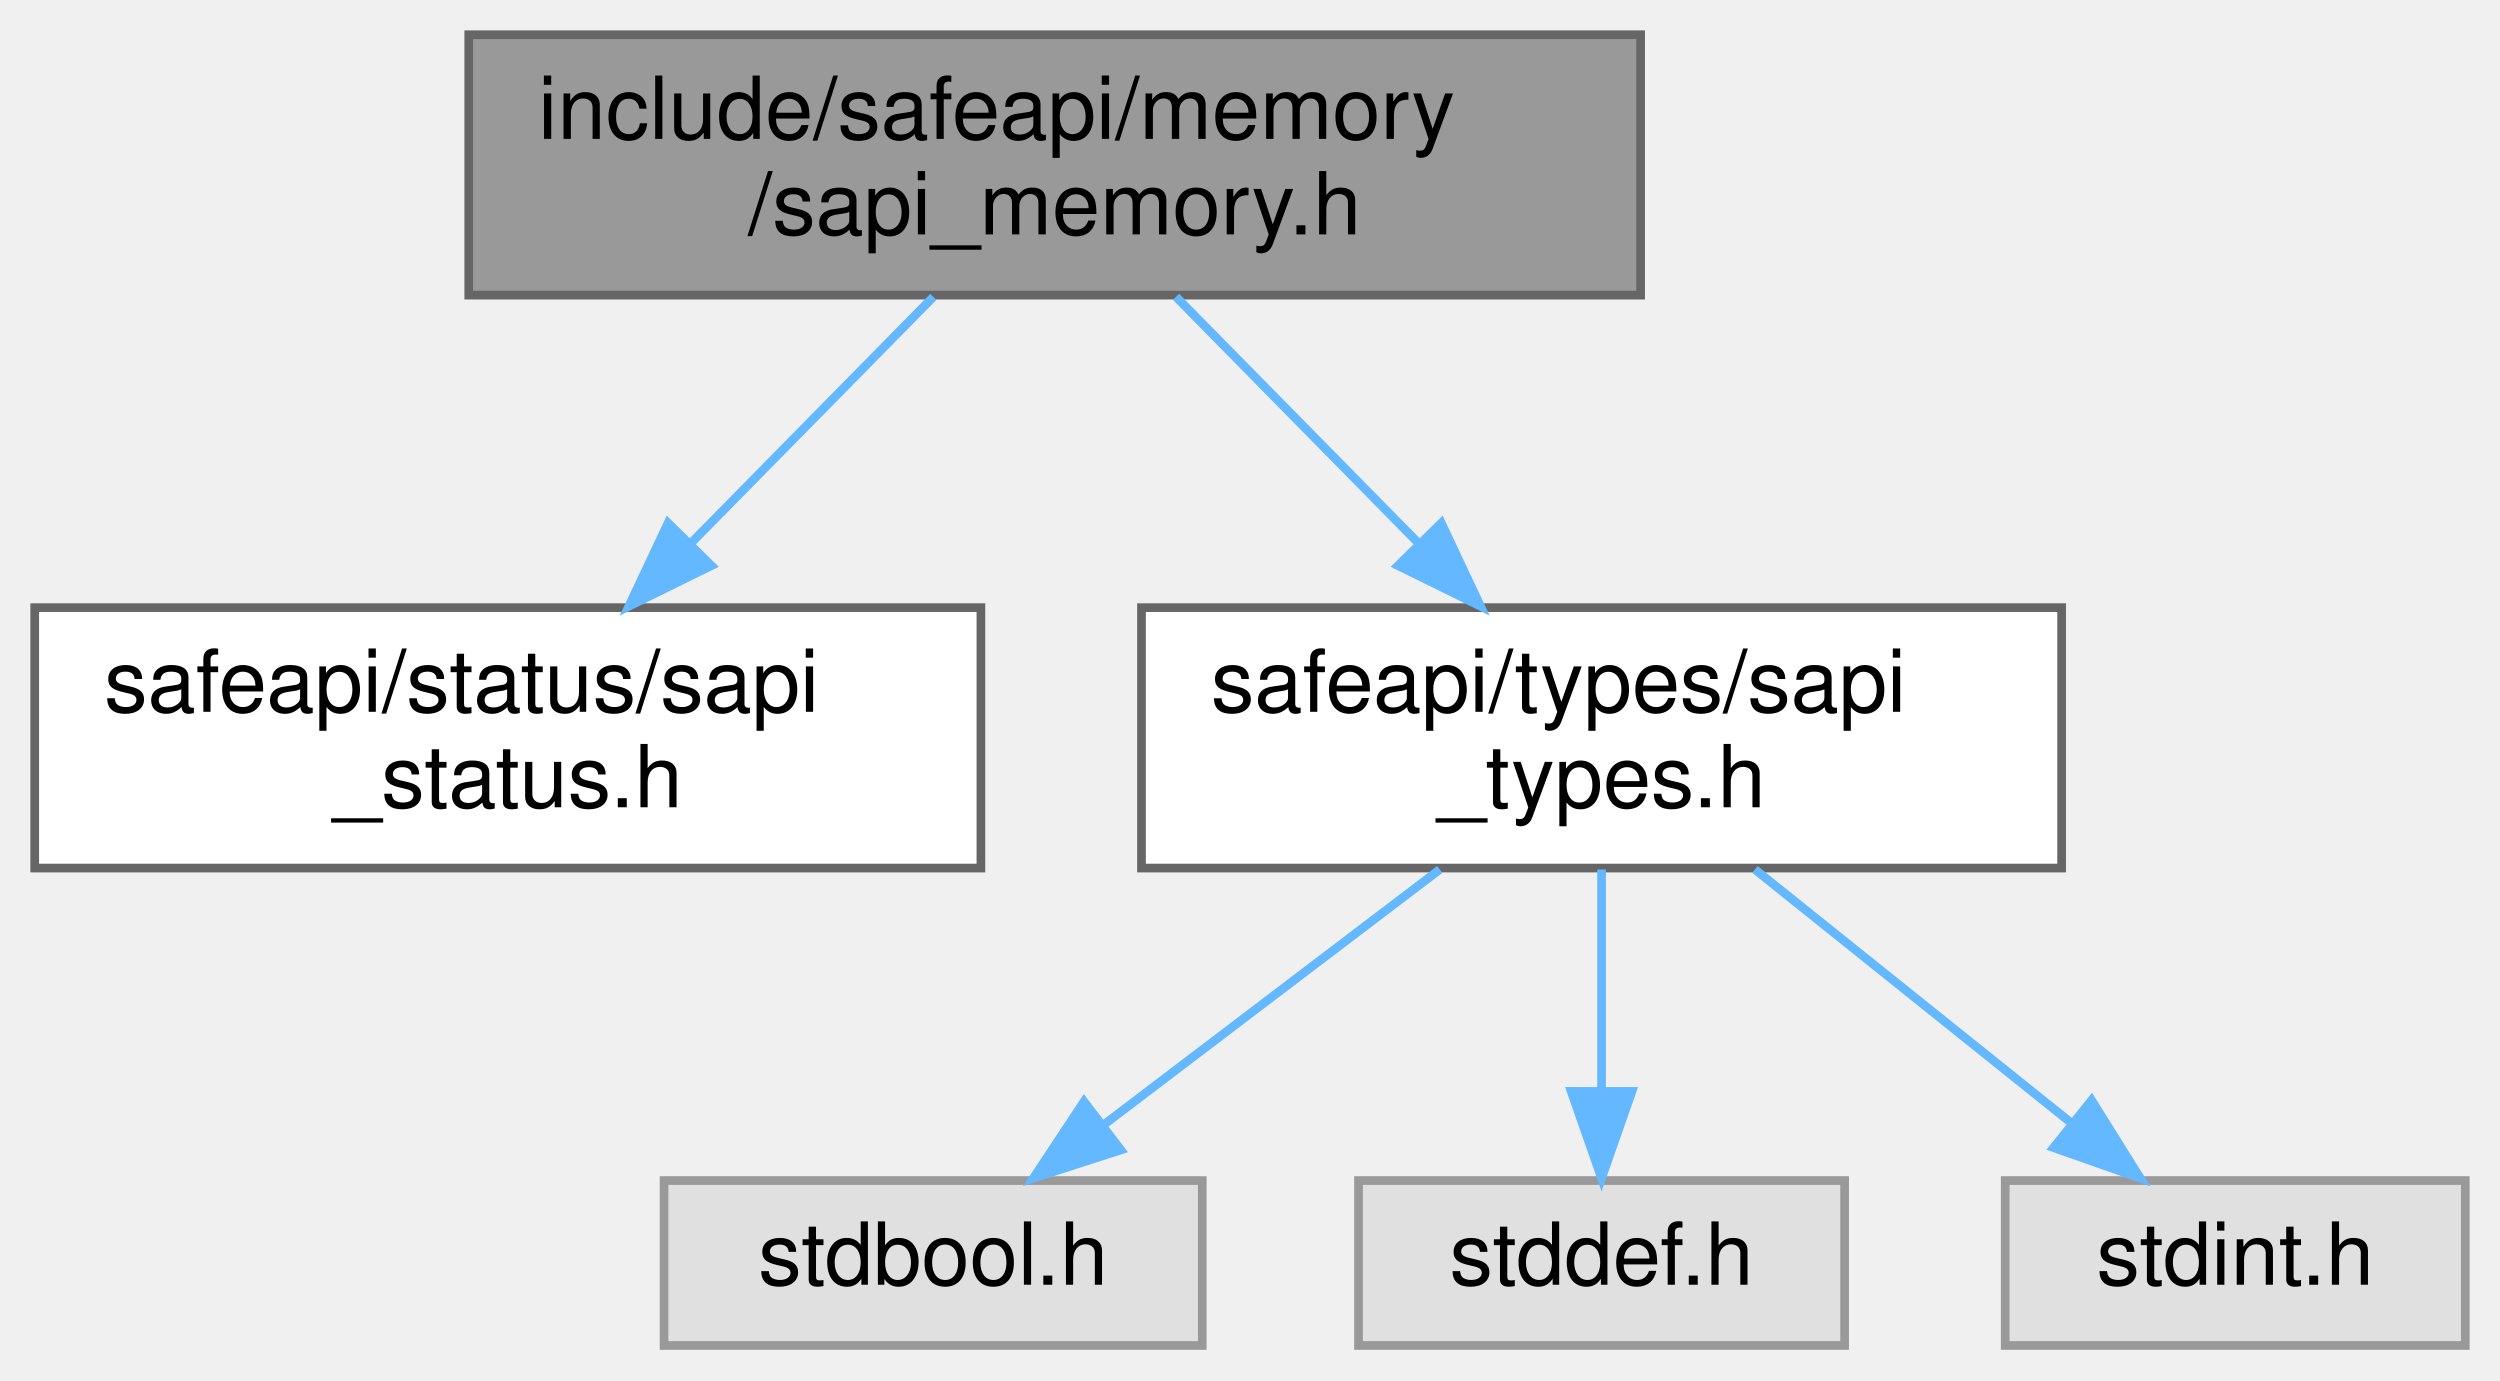
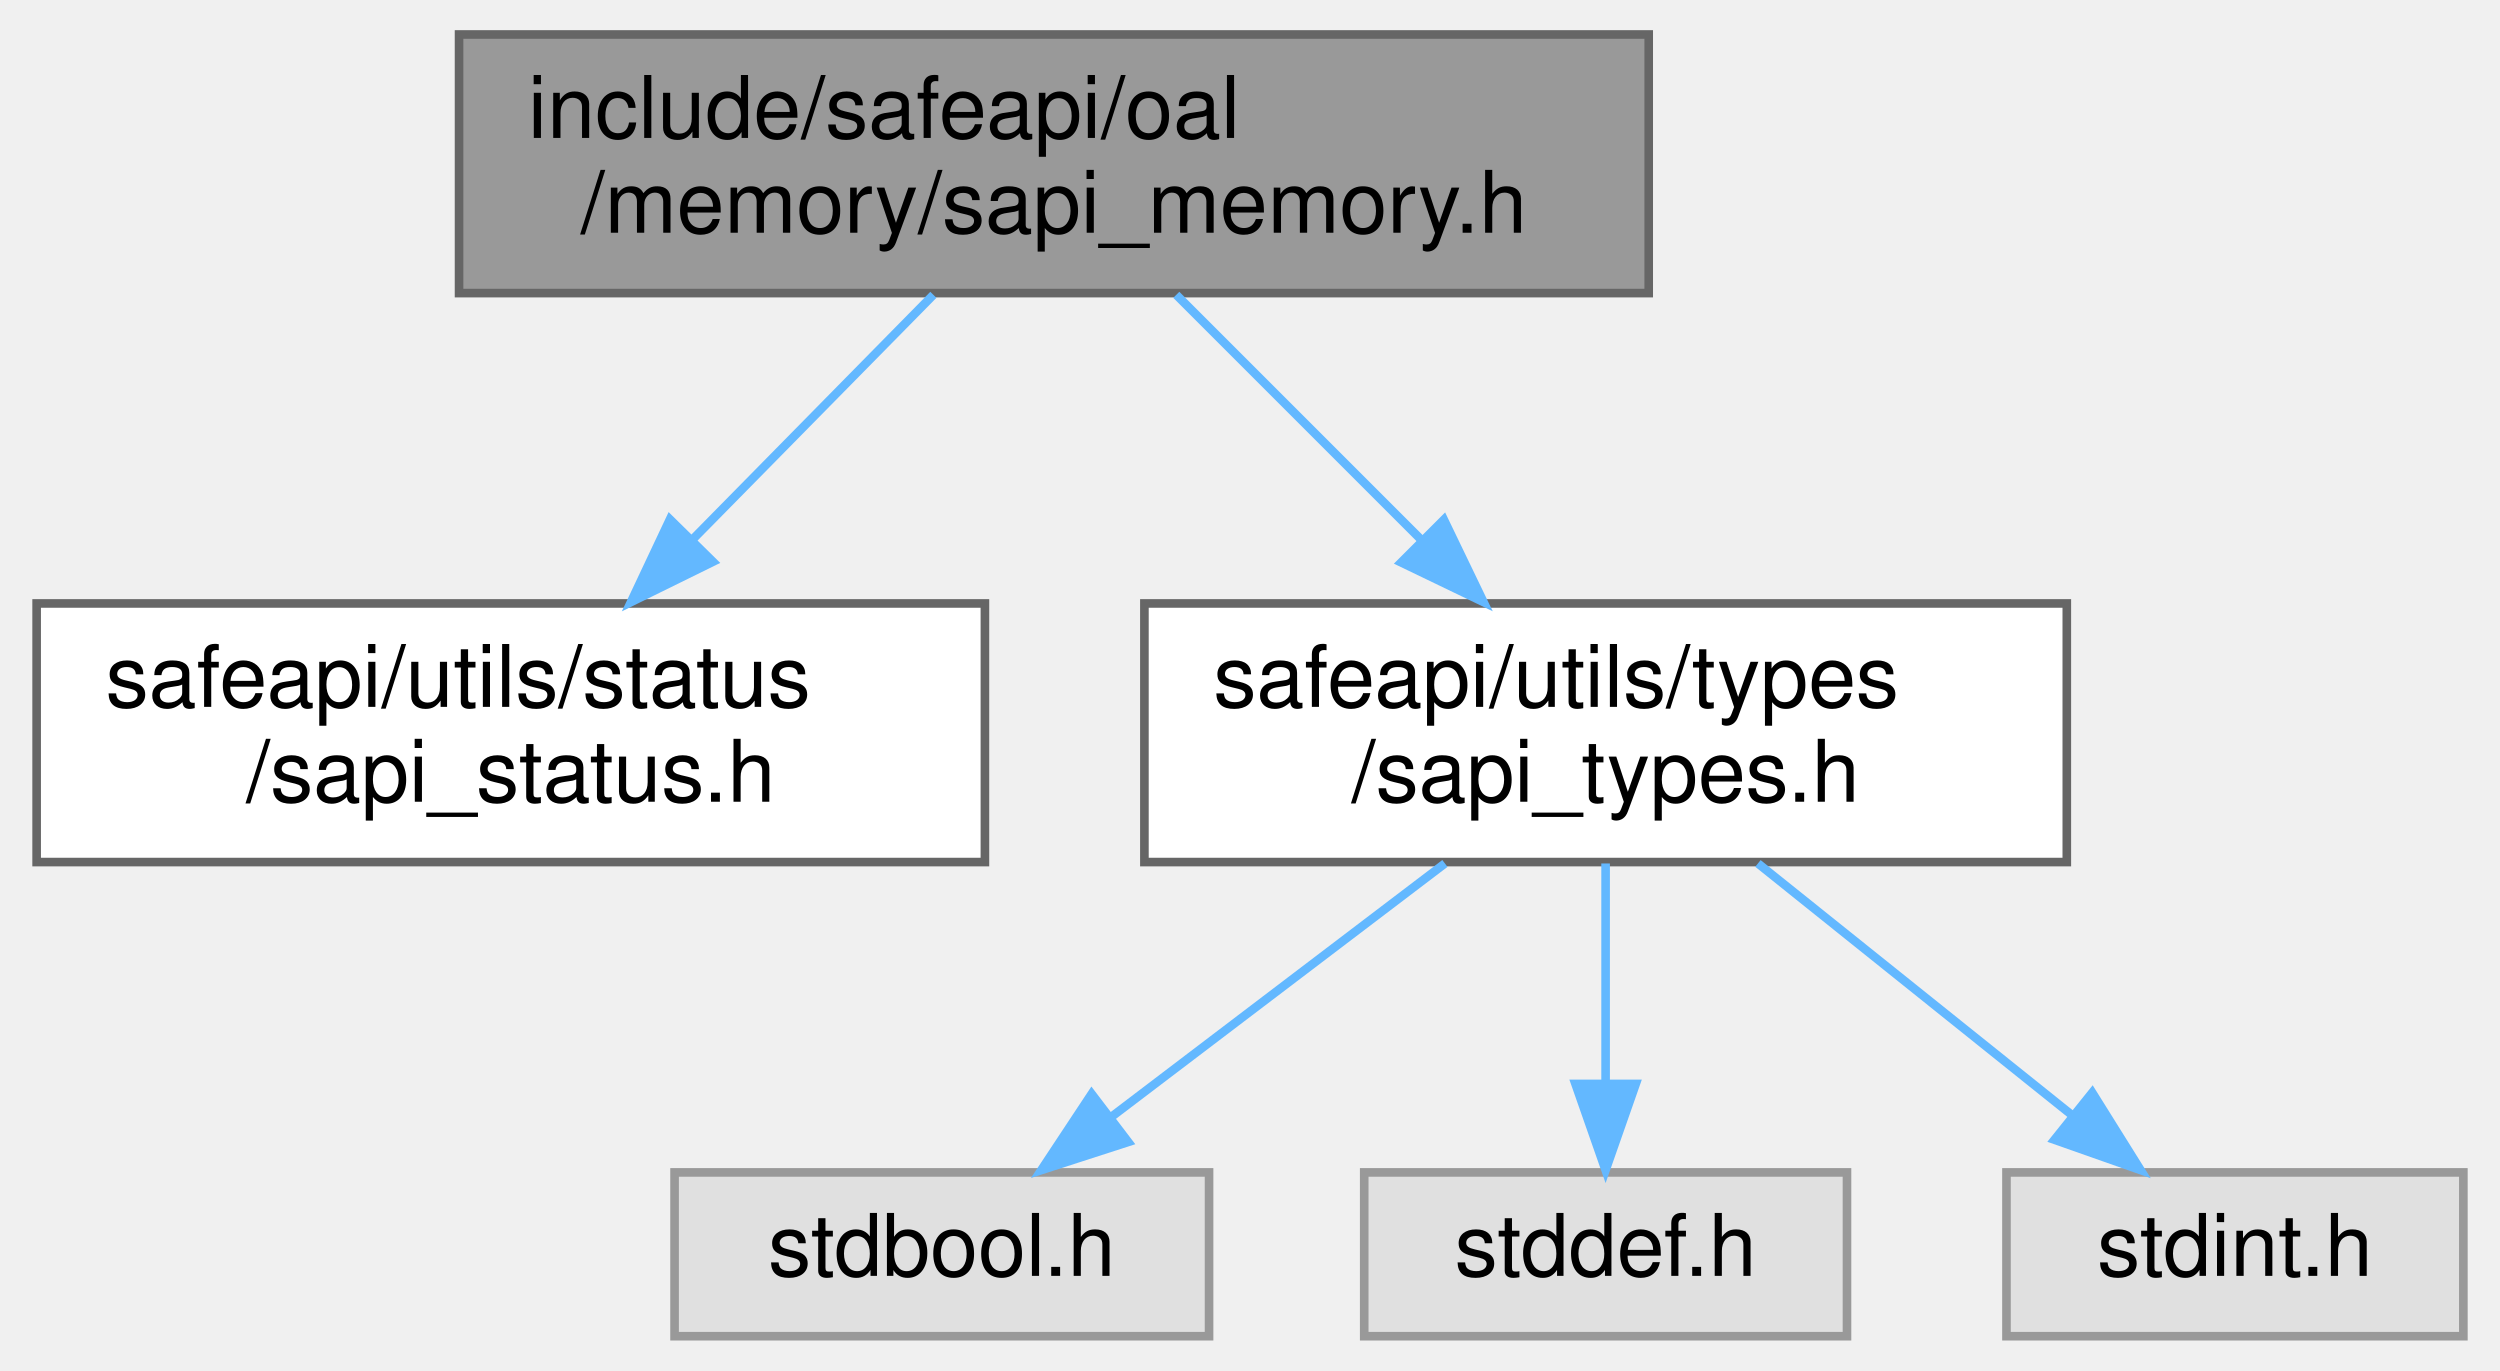
- <svg xmlns="http://www.w3.org/2000/svg" xmlns:xlink="http://www.w3.org/1999/xlink" width="288pt" height="159pt" viewBox="0.00 0.00 288.00 159.00">
+ <svg xmlns="http://www.w3.org/2000/svg" xmlns:xlink="http://www.w3.org/1999/xlink" width="290pt" height="159pt" viewBox="0.00 0.00 289.50 159.00">
  <g id="graph0" class="graph" transform="scale(1 1) rotate(0) translate(4 155)">
    <g id="Node000001" class="node">
      <g id="a_Node000001">
        <a xlink:title="OS Abstraction Layer - Static memory reservation service.">
-           <polygon fill="#999999" stroke="#666666" points="185,-151 50,-151 50,-121 185,-121 185,-151" />
-           <text text-anchor="start" x="58" y="-139" font-family="Helvetica,sans-Serif" font-size="10.00">include/safeapi/memory</text>
-           <text text-anchor="middle" x="117.5" y="-128" font-family="Helvetica,sans-Serif" font-size="10.00">/sapi_memory.h</text>
+           <polygon fill="#999999" stroke="#666666" points="187,-151 49,-151 49,-121 187,-121 187,-151" />
+           <text text-anchor="start" x="57" y="-139" font-family="Helvetica,sans-Serif" font-size="10.00">include/safeapi/oal</text>
+           <text text-anchor="middle" x="118" y="-128" font-family="Helvetica,sans-Serif" font-size="10.00">/memory/sapi_memory.h</text>
        </a>
      </g>
    </g>
    <g id="Node000002" class="node">
      <g id="a_Node000002">
        <a xlink:href="sapi__status_8h.html" target="_top" xlink:title="Common status/error codes returned by every Safe API Framework function. Shared across all OS Abstrac...">
-           <polygon fill="white" stroke="#666666" points="109,-85 0,-85 0,-55 109,-55 109,-85" />
-           <text text-anchor="start" x="8" y="-73" font-family="Helvetica,sans-Serif" font-size="10.00">safeapi/status/sapi</text>
-           <text text-anchor="middle" x="54.5" y="-62" font-family="Helvetica,sans-Serif" font-size="10.00">_status.h</text>
+           <polygon fill="white" stroke="#666666" points="110,-85 0,-85 0,-55 110,-55 110,-85" />
+           <text text-anchor="start" x="8" y="-73" font-family="Helvetica,sans-Serif" font-size="10.00">safeapi/utils/status</text>
+           <text text-anchor="middle" x="55" y="-62" font-family="Helvetica,sans-Serif" font-size="10.00">/sapi_status.h</text>
        </a>
      </g>
    </g>
    <g id="edge1_Node000001_Node000002" class="edge">
      <g id="a_edge1_Node000001_Node000002">
        <a xlink:title=" ">
-           <path fill="none" stroke="#63b8ff" d="M103.52,-120.8C95.28,-112.43 84.7,-101.68 75.48,-92.31" />
-           <polygon fill="#63b8ff" stroke="#63b8ff" points="77.95,-89.84 68.44,-85.16 72.96,-94.75 77.95,-89.84" />
+           <path fill="none" stroke="#63b8ff" d="M104.02,-120.8C95.78,-112.43 85.2,-101.68 75.98,-92.31" />
+           <polygon fill="#63b8ff" stroke="#63b8ff" points="78.45,-89.84 68.94,-85.16 73.46,-94.75 78.45,-89.84" />
        </a>
      </g>
    </g>
    <g id="Node000003" class="node">
      <g id="a_Node000003">
        <a xlink:href="sapi__types_8h.html" target="_top" xlink:title="Common fixed-width types and the caller-owned-storage handle pattern used by every OAL service (see A...">
-           <polygon fill="white" stroke="#666666" points="233.5,-85 127.5,-85 127.5,-55 233.5,-55 233.5,-85" />
-           <text text-anchor="start" x="135.5" y="-73" font-family="Helvetica,sans-Serif" font-size="10.00">safeapi/types/sapi</text>
-           <text text-anchor="middle" x="180.5" y="-62" font-family="Helvetica,sans-Serif" font-size="10.00">_types.h</text>
+           <polygon fill="white" stroke="#666666" points="235.5,-85 128.5,-85 128.5,-55 235.5,-55 235.5,-85" />
+           <text text-anchor="start" x="136.5" y="-73" font-family="Helvetica,sans-Serif" font-size="10.00">safeapi/utils/types</text>
+           <text text-anchor="middle" x="182" y="-62" font-family="Helvetica,sans-Serif" font-size="10.00">/sapi_types.h</text>
        </a>
      </g>
    </g>
    <g id="edge2_Node000001_Node000003" class="edge">
      <g id="a_edge2_Node000001_Node000003">
        <a xlink:title=" ">
-           <path fill="none" stroke="#63b8ff" d="M131.48,-120.8C139.72,-112.43 150.3,-101.68 159.52,-92.31" />
-           <polygon fill="#63b8ff" stroke="#63b8ff" points="162.04,-94.75 166.56,-85.16 157.05,-89.84 162.04,-94.75" />
+           <path fill="none" stroke="#63b8ff" d="M132.2,-120.8C140.57,-112.43 151.32,-101.68 160.69,-92.31" />
+           <polygon fill="#63b8ff" stroke="#63b8ff" points="163.24,-94.71 167.84,-85.16 158.29,-89.76 163.24,-94.71" />
        </a>
      </g>
    </g>
    <g id="Node000004" class="node">
      <g id="a_Node000004">
        <a xlink:title=" ">
-           <polygon fill="#e0e0e0" stroke="#999999" points="134.5,-19 72.5,-19 72.5,0 134.5,0 134.5,-19" />
-           <text text-anchor="middle" x="103.5" y="-7" font-family="Helvetica,sans-Serif" font-size="10.00">stdbool.h</text>
+           <polygon fill="#e0e0e0" stroke="#999999" points="136,-19 74,-19 74,0 136,0 136,-19" />
+           <text text-anchor="middle" x="105" y="-7" font-family="Helvetica,sans-Serif" font-size="10.00">stdbool.h</text>
        </a>
      </g>
    </g>
    <g id="edge3_Node000003_Node000004" class="edge">
      <g id="a_edge3_Node000003_Node000004">
        <a xlink:title=" ">
-           <path fill="none" stroke="#63b8ff" d="M161.86,-54.84C150.11,-45.91 134.97,-34.41 123.05,-25.35" />
-           <polygon fill="#63b8ff" stroke="#63b8ff" points="125.12,-22.53 115.04,-19.27 120.88,-28.1 125.12,-22.53" />
+           <path fill="none" stroke="#63b8ff" d="M163.36,-54.84C151.61,-45.91 136.47,-34.41 124.55,-25.35" />
+           <polygon fill="#63b8ff" stroke="#63b8ff" points="126.62,-22.53 116.54,-19.27 122.38,-28.1 126.62,-22.53" />
        </a>
      </g>
    </g>
    <g id="Node000005" class="node">
      <g id="a_Node000005">
        <a xlink:title=" ">
-           <polygon fill="#e0e0e0" stroke="#999999" points="208.5,-19 152.5,-19 152.5,0 208.5,0 208.5,-19" />
-           <text text-anchor="middle" x="180.5" y="-7" font-family="Helvetica,sans-Serif" font-size="10.00">stddef.h</text>
+           <polygon fill="#e0e0e0" stroke="#999999" points="210,-19 154,-19 154,0 210,0 210,-19" />
+           <text text-anchor="middle" x="182" y="-7" font-family="Helvetica,sans-Serif" font-size="10.00">stddef.h</text>
        </a>
      </g>
    </g>
    <g id="edge4_Node000003_Node000005" class="edge">
      <g id="a_edge4_Node000003_Node000005">
        <a xlink:title=" ">
-           <path fill="none" stroke="#63b8ff" d="M180.5,-54.84C180.5,-47.21 180.5,-37.7 180.5,-29.45" />
-           <polygon fill="#63b8ff" stroke="#63b8ff" points="184,-29.27 180.5,-19.27 177,-29.27 184,-29.27" />
+           <path fill="none" stroke="#63b8ff" d="M182,-54.84C182,-47.21 182,-37.7 182,-29.45" />
+           <polygon fill="#63b8ff" stroke="#63b8ff" points="185.5,-29.27 182,-19.27 178.5,-29.27 185.5,-29.27" />
        </a>
      </g>
    </g>
    <g id="Node000006" class="node">
      <g id="a_Node000006">
        <a xlink:title=" ">
-           <polygon fill="#e0e0e0" stroke="#999999" points="280,-19 227,-19 227,0 280,0 280,-19" />
-           <text text-anchor="middle" x="253.5" y="-7" font-family="Helvetica,sans-Serif" font-size="10.00">stdint.h</text>
+           <polygon fill="#e0e0e0" stroke="#999999" points="281.5,-19 228.5,-19 228.5,0 281.5,0 281.5,-19" />
+           <text text-anchor="middle" x="255" y="-7" font-family="Helvetica,sans-Serif" font-size="10.00">stdint.h</text>
        </a>
      </g>
    </g>
    <g id="edge5_Node000003_Node000006" class="edge">
      <g id="a_edge5_Node000003_Node000006">
        <a xlink:title=" ">
-           <path fill="none" stroke="#63b8ff" d="M198.17,-54.84C209.2,-46 223.39,-34.63 234.63,-25.62" />
-           <polygon fill="#63b8ff" stroke="#63b8ff" points="236.95,-28.25 242.56,-19.27 232.57,-22.79 236.95,-28.25" />
+           <path fill="none" stroke="#63b8ff" d="M199.67,-54.84C210.7,-46 224.89,-34.63 236.13,-25.62" />
+           <polygon fill="#63b8ff" stroke="#63b8ff" points="238.45,-28.25 244.06,-19.27 234.07,-22.79 238.45,-28.25" />
        </a>
      </g>
    </g>
  </g>
</svg>
